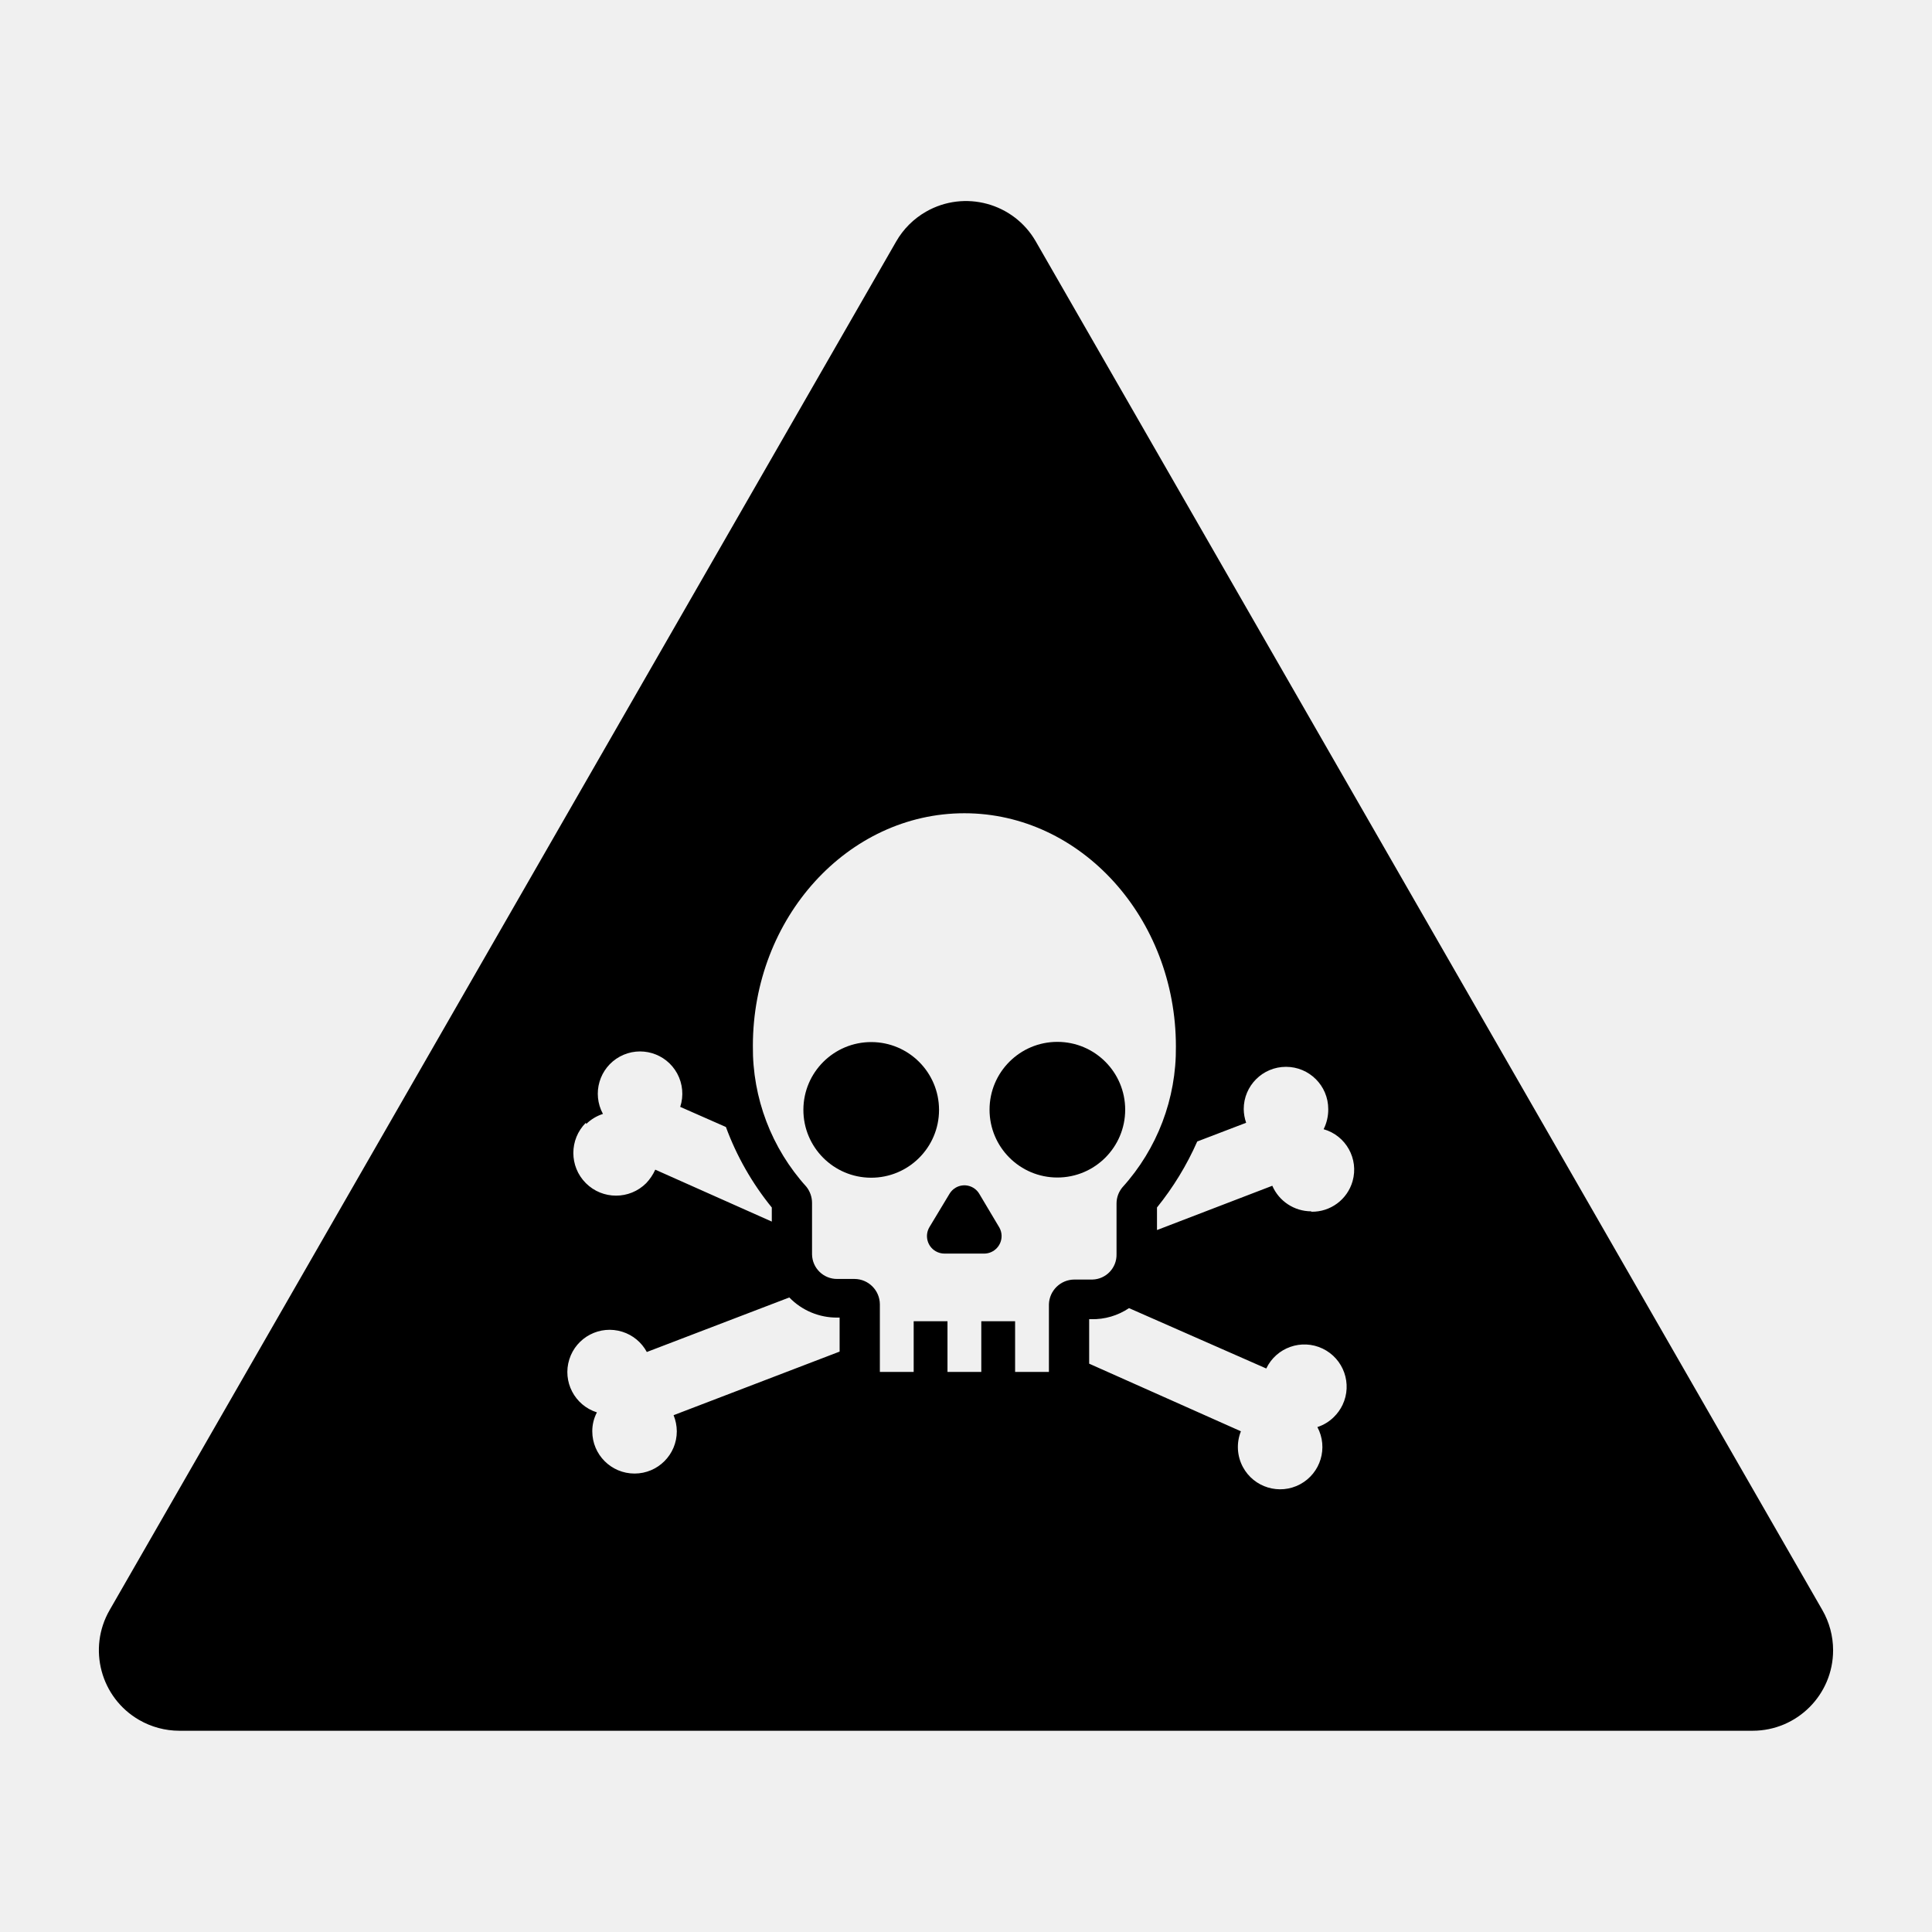
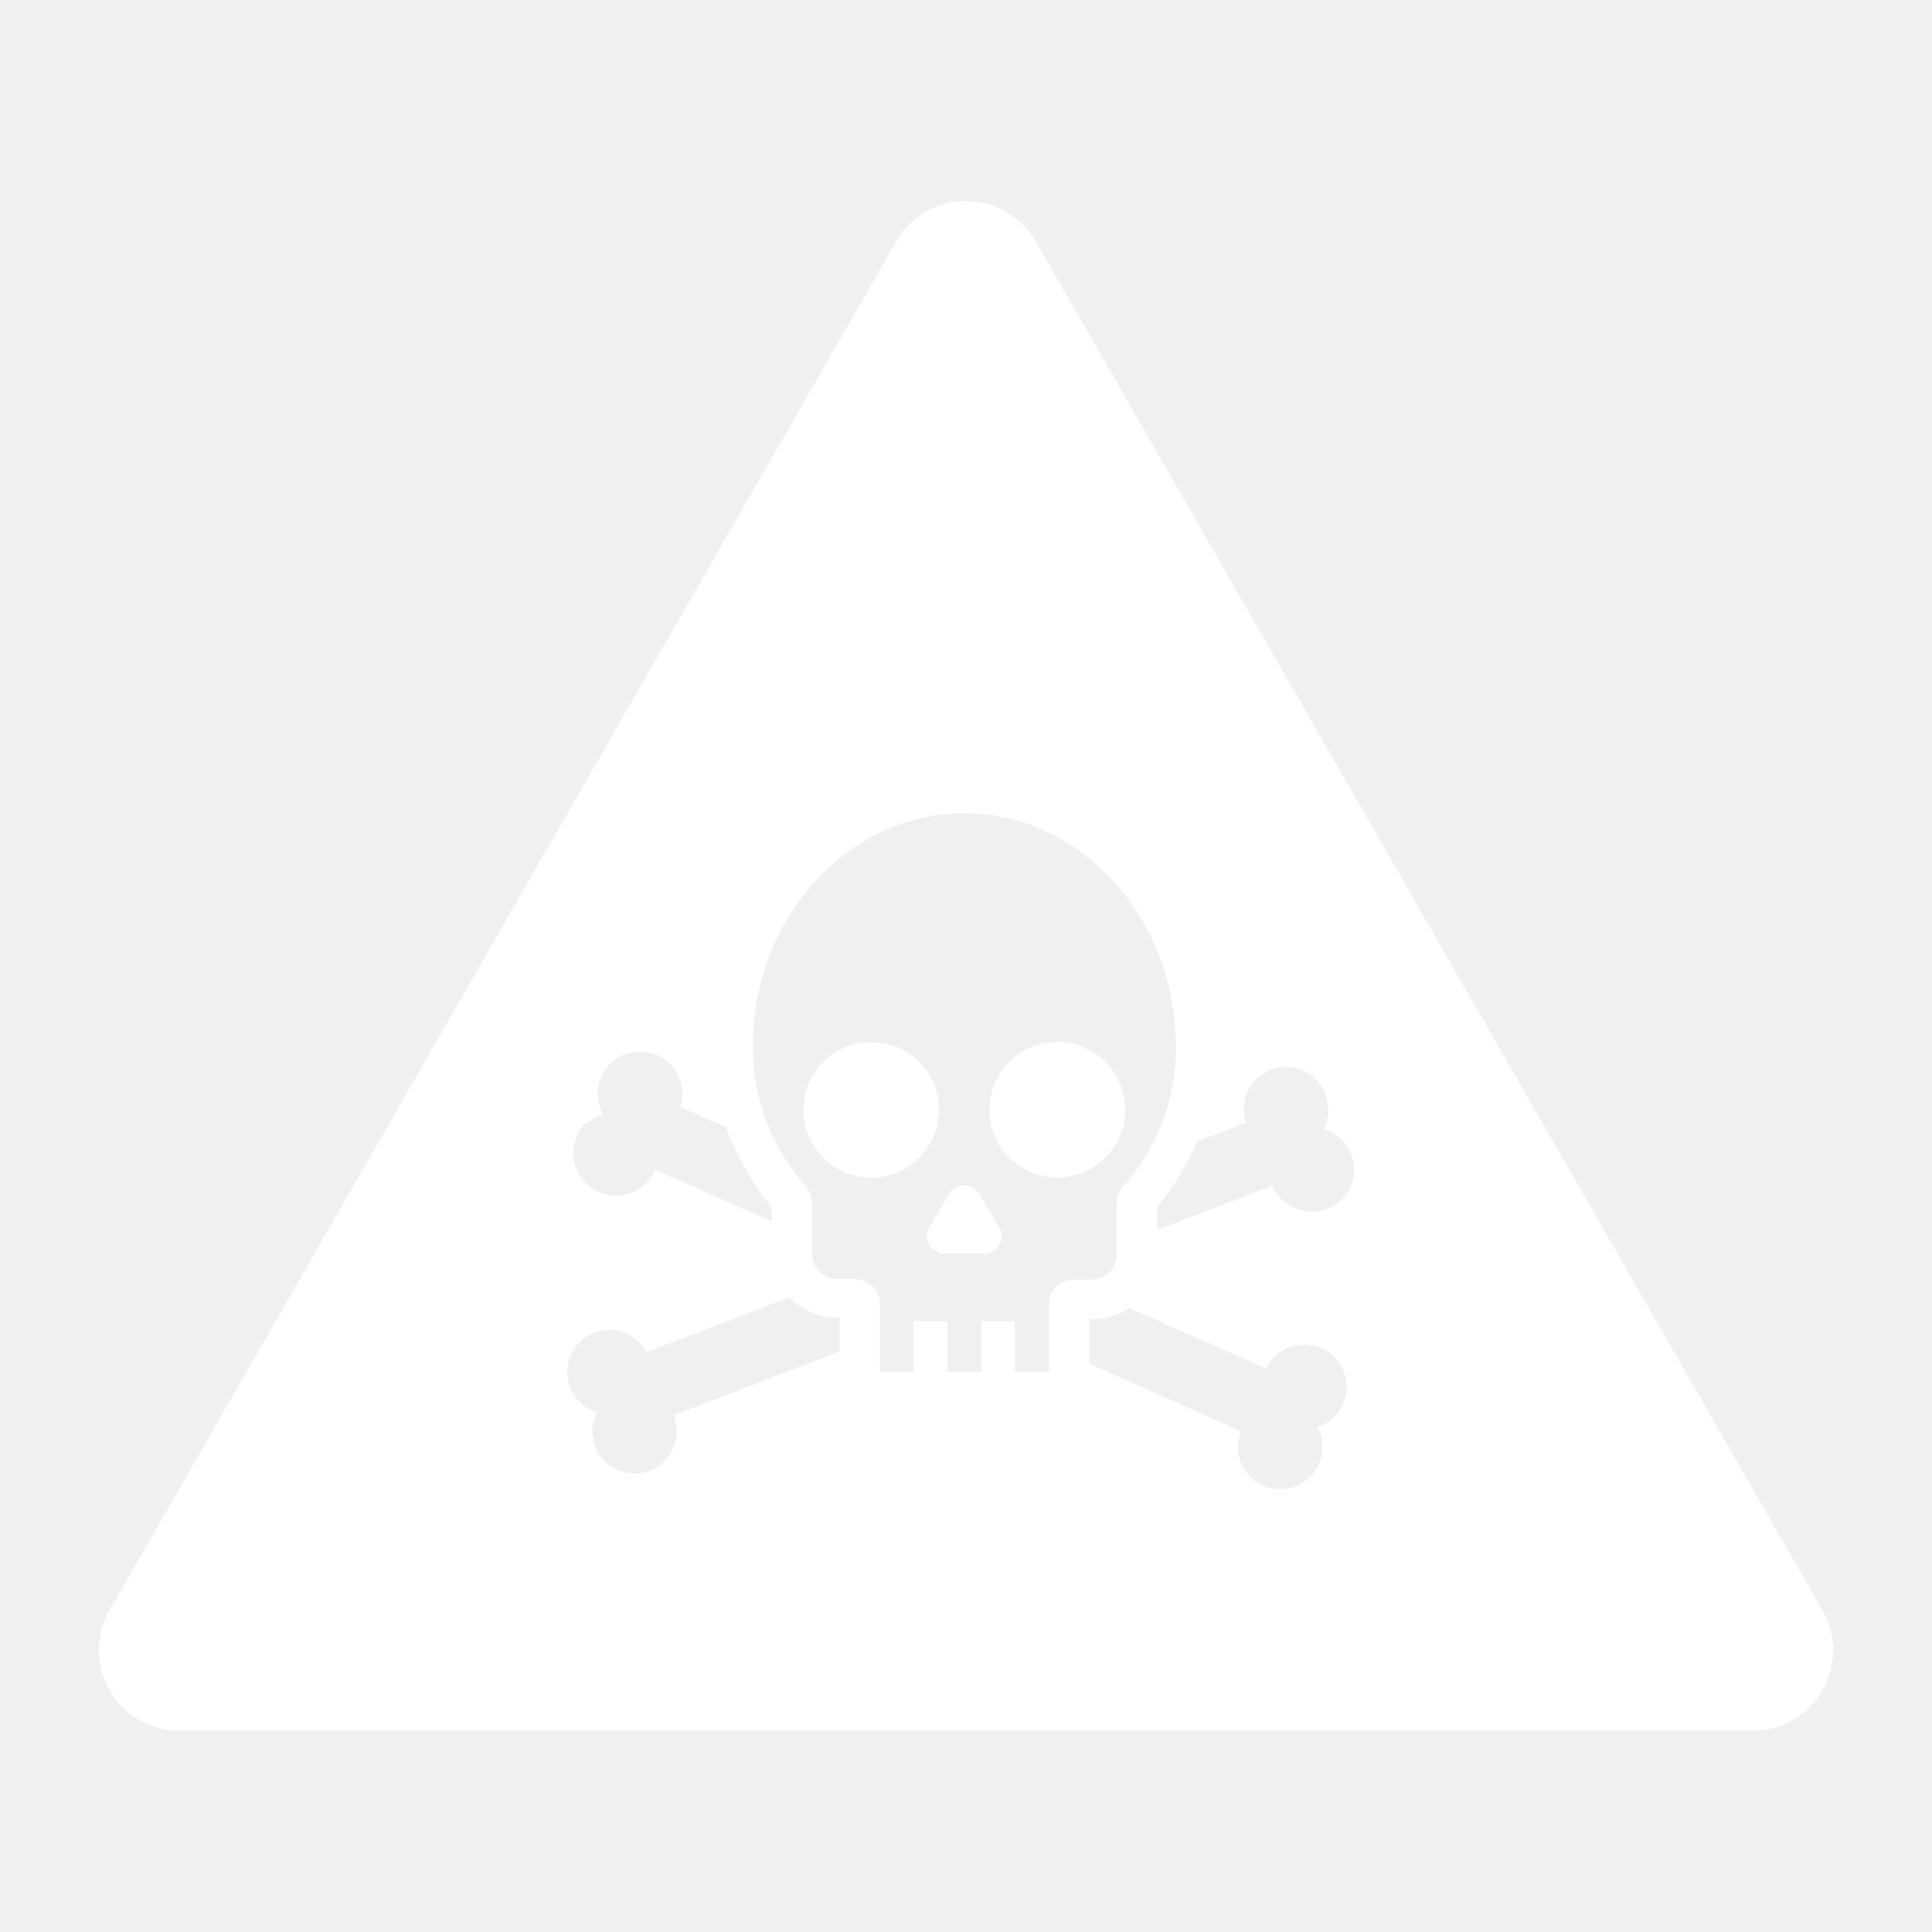
<svg xmlns="http://www.w3.org/2000/svg" width="96" height="96" xml:space="preserve" overflow="hidden">
  <g transform="translate(-707 -145)">
-     <path d="M762.91 200.14C762.91 198.279 761.401 196.77 759.54 196.77 757.679 196.77 756.17 198.279 756.17 200.14 756.17 202.001 757.679 203.51 759.54 203.51 761.401 203.51 762.91 202.001 762.91 200.14Z" />
-     <path d="M750.3 196.78C748.439 196.775 746.925 198.279 746.92 200.14 746.914 202.001 748.419 203.514 750.28 203.52 752.141 203.525 753.654 202.021 753.66 200.16 753.66 200.153 753.66 200.147 753.66 200.14 753.654 198.287 752.153 196.785 750.3 196.78Z" />
-     <path d="M755.66 204.32C755.418 203.911 754.891 203.776 754.482 204.018 754.357 204.092 754.254 204.196 754.18 204.32L753.18 205.98C752.937 206.395 753.076 206.928 753.49 207.171 753.624 207.249 753.776 207.29 753.93 207.29L755.93 207.29C756.41 207.273 756.785 206.869 756.768 206.389 756.763 206.253 756.726 206.119 756.66 206Z" />
-     <path d="M797.55 225 758.47 157C757.371 155.084 754.927 154.421 753.01 155.52 752.394 155.873 751.883 156.384 751.53 157L712.45 225C711.345 226.913 712.001 229.359 713.914 230.464 714.521 230.814 715.209 230.999 715.91 231L794.09 231C796.299 230.998 798.088 229.205 798.086 226.996 798.085 226.295 797.9 225.607 797.55 225ZM736.13 200.85C736.364 200.621 736.648 200.45 736.96 200.35 736.406 199.331 736.782 198.056 737.8 197.501 738.819 196.947 740.094 197.323 740.649 198.342 740.925 198.85 740.98 199.45 740.8 200L743.07 201C743.604 202.45 744.375 203.802 745.35 205L745.35 205.7 739.56 203.12C739.448 203.367 739.296 203.593 739.11 203.79 738.282 204.618 736.938 204.618 736.11 203.79 735.282 202.962 735.282 201.618 736.11 200.79ZM748.72 212.16 740.47 215.32C740.574 215.574 740.628 215.846 740.63 216.12 740.63 217.28 739.69 218.22 738.53 218.22 737.37 218.22 736.43 217.28 736.43 216.12 736.429 215.793 736.508 215.47 736.66 215.18 735.554 214.831 734.94 213.651 735.289 212.545 735.638 211.439 736.818 210.826 737.924 211.175 738.445 211.339 738.881 211.699 739.14 212.18L746.22 209.47C746.846 210.117 747.71 210.479 748.61 210.47L748.72 210.47ZM759.12 209.81 759.12 213.17 757.44 213.17 757.44 210.65 755.76 210.65 755.76 213.17 754.08 213.17 754.08 210.65 752.4 210.65 752.4 213.17 750.72 213.17 750.72 209.81C750.715 209.116 750.154 208.555 749.46 208.55L748.61 208.55C747.925 208.561 747.361 208.015 747.35 207.33 747.35 207.317 747.35 207.303 747.35 207.29L747.35 204.77C747.349 204.479 747.25 204.198 747.07 203.97 745.334 202.055 744.384 199.555 744.41 196.97 744.41 190.6 749.13 185.41 754.92 185.41 760.71 185.41 765.43 190.62 765.43 197 765.456 199.585 764.506 202.085 762.77 204 762.583 204.225 762.48 204.508 762.48 204.8L762.48 207.32C762.497 207.999 761.96 208.563 761.281 208.58 761.26 208.581 761.24 208.581 761.22 208.58L760.38 208.58C759.698 208.585 759.141 209.128 759.12 209.81ZM773.28 215.41C773.05 215.639 772.769 215.81 772.46 215.91 773.008 216.932 772.623 218.205 771.601 218.753 770.579 219.301 769.306 218.916 768.758 217.894 768.465 217.346 768.429 216.697 768.66 216.12L761.12 212.76 761.12 210.55 761.22 210.55C761.888 210.566 762.545 210.374 763.1 210L769.92 213C770.42 211.954 771.674 211.511 772.72 212.011 773.767 212.512 774.209 213.765 773.709 214.812 773.602 215.035 773.457 215.237 773.28 215.41ZM772.15 205.19C771.312 205.188 770.554 204.689 770.22 203.92L764.49 206.12 764.49 205C765.298 203.999 765.971 202.897 766.49 201.72L768.92 200.79C768.844 200.571 768.803 200.342 768.8 200.11 768.8 198.95 769.74 198.01 770.9 198.01 772.06 198.01 773 198.95 773 200.11 773.004 200.457 772.925 200.8 772.77 201.11 773.88 201.426 774.524 202.581 774.209 203.692 773.95 204.604 773.108 205.228 772.16 205.21Z" />
+     <path d="M762.91 200.14C762.91 198.279 761.401 196.77 759.54 196.77 757.679 196.77 756.17 198.279 756.17 200.14 756.17 202.001 757.679 203.51 759.54 203.51 761.401 203.51 762.91 202.001 762.91 200.14Z" fill="white" />
+     <path d="M750.3 196.78C748.439 196.775 746.925 198.279 746.92 200.14 746.914 202.001 748.419 203.514 750.28 203.52 752.141 203.525 753.654 202.021 753.66 200.16 753.66 200.153 753.66 200.147 753.66 200.14 753.654 198.287 752.153 196.785 750.3 196.78Z" fill="white" />
+     <path d="M755.66 204.32C755.418 203.911 754.891 203.776 754.482 204.018 754.357 204.092 754.254 204.196 754.18 204.32L753.18 205.98C752.937 206.395 753.076 206.928 753.49 207.171 753.624 207.249 753.776 207.29 753.93 207.29L755.93 207.29C756.41 207.273 756.785 206.869 756.768 206.389 756.763 206.253 756.726 206.119 756.66 206Z" fill="white" />
+     <path d="M797.55 225 758.47 157C757.371 155.084 754.927 154.421 753.01 155.52 752.394 155.873 751.883 156.384 751.53 157L712.45 225C711.345 226.913 712.001 229.359 713.914 230.464 714.521 230.814 715.209 230.999 715.91 231L794.09 231C796.299 230.998 798.088 229.205 798.086 226.996 798.085 226.295 797.9 225.607 797.55 225ZM736.13 200.85C736.364 200.621 736.648 200.45 736.96 200.35 736.406 199.331 736.782 198.056 737.8 197.501 738.819 196.947 740.094 197.323 740.649 198.342 740.925 198.85 740.98 199.45 740.8 200L743.07 201C743.604 202.45 744.375 203.802 745.35 205L745.35 205.7 739.56 203.12C739.448 203.367 739.296 203.593 739.11 203.79 738.282 204.618 736.938 204.618 736.11 203.79 735.282 202.962 735.282 201.618 736.11 200.79ZM748.72 212.16 740.47 215.32C740.574 215.574 740.628 215.846 740.63 216.12 740.63 217.28 739.69 218.22 738.53 218.22 737.37 218.22 736.43 217.28 736.43 216.12 736.429 215.793 736.508 215.47 736.66 215.18 735.554 214.831 734.94 213.651 735.289 212.545 735.638 211.439 736.818 210.826 737.924 211.175 738.445 211.339 738.881 211.699 739.14 212.18L746.22 209.47C746.846 210.117 747.71 210.479 748.61 210.47L748.72 210.47ZM759.12 209.81 759.12 213.17 757.44 213.17 757.44 210.65 755.76 210.65 755.76 213.17 754.08 213.17 754.08 210.65 752.4 210.65 752.4 213.17 750.72 213.17 750.72 209.81C750.715 209.116 750.154 208.555 749.46 208.55L748.61 208.55C747.925 208.561 747.361 208.015 747.35 207.33 747.35 207.317 747.35 207.303 747.35 207.29L747.35 204.77C747.349 204.479 747.25 204.198 747.07 203.97 745.334 202.055 744.384 199.555 744.41 196.97 744.41 190.6 749.13 185.41 754.92 185.41 760.71 185.41 765.43 190.62 765.43 197 765.456 199.585 764.506 202.085 762.77 204 762.583 204.225 762.48 204.508 762.48 204.8L762.48 207.32C762.497 207.999 761.96 208.563 761.281 208.58 761.26 208.581 761.24 208.581 761.22 208.58L760.38 208.58C759.698 208.585 759.141 209.128 759.12 209.81ZM773.28 215.41C773.05 215.639 772.769 215.81 772.46 215.91 773.008 216.932 772.623 218.205 771.601 218.753 770.579 219.301 769.306 218.916 768.758 217.894 768.465 217.346 768.429 216.697 768.66 216.12L761.12 212.76 761.12 210.55 761.22 210.55C761.888 210.566 762.545 210.374 763.1 210L769.92 213C770.42 211.954 771.674 211.511 772.72 212.011 773.767 212.512 774.209 213.765 773.709 214.812 773.602 215.035 773.457 215.237 773.28 215.41ZM772.15 205.19C771.312 205.188 770.554 204.689 770.22 203.92L764.49 206.12 764.49 205C765.298 203.999 765.971 202.897 766.49 201.72L768.92 200.79C768.844 200.571 768.803 200.342 768.8 200.11 768.8 198.95 769.74 198.01 770.9 198.01 772.06 198.01 773 198.95 773 200.11 773.004 200.457 772.925 200.8 772.77 201.11 773.88 201.426 774.524 202.581 774.209 203.692 773.95 204.604 773.108 205.228 772.16 205.21Z" fill="white" />
  </g>
</svg>
